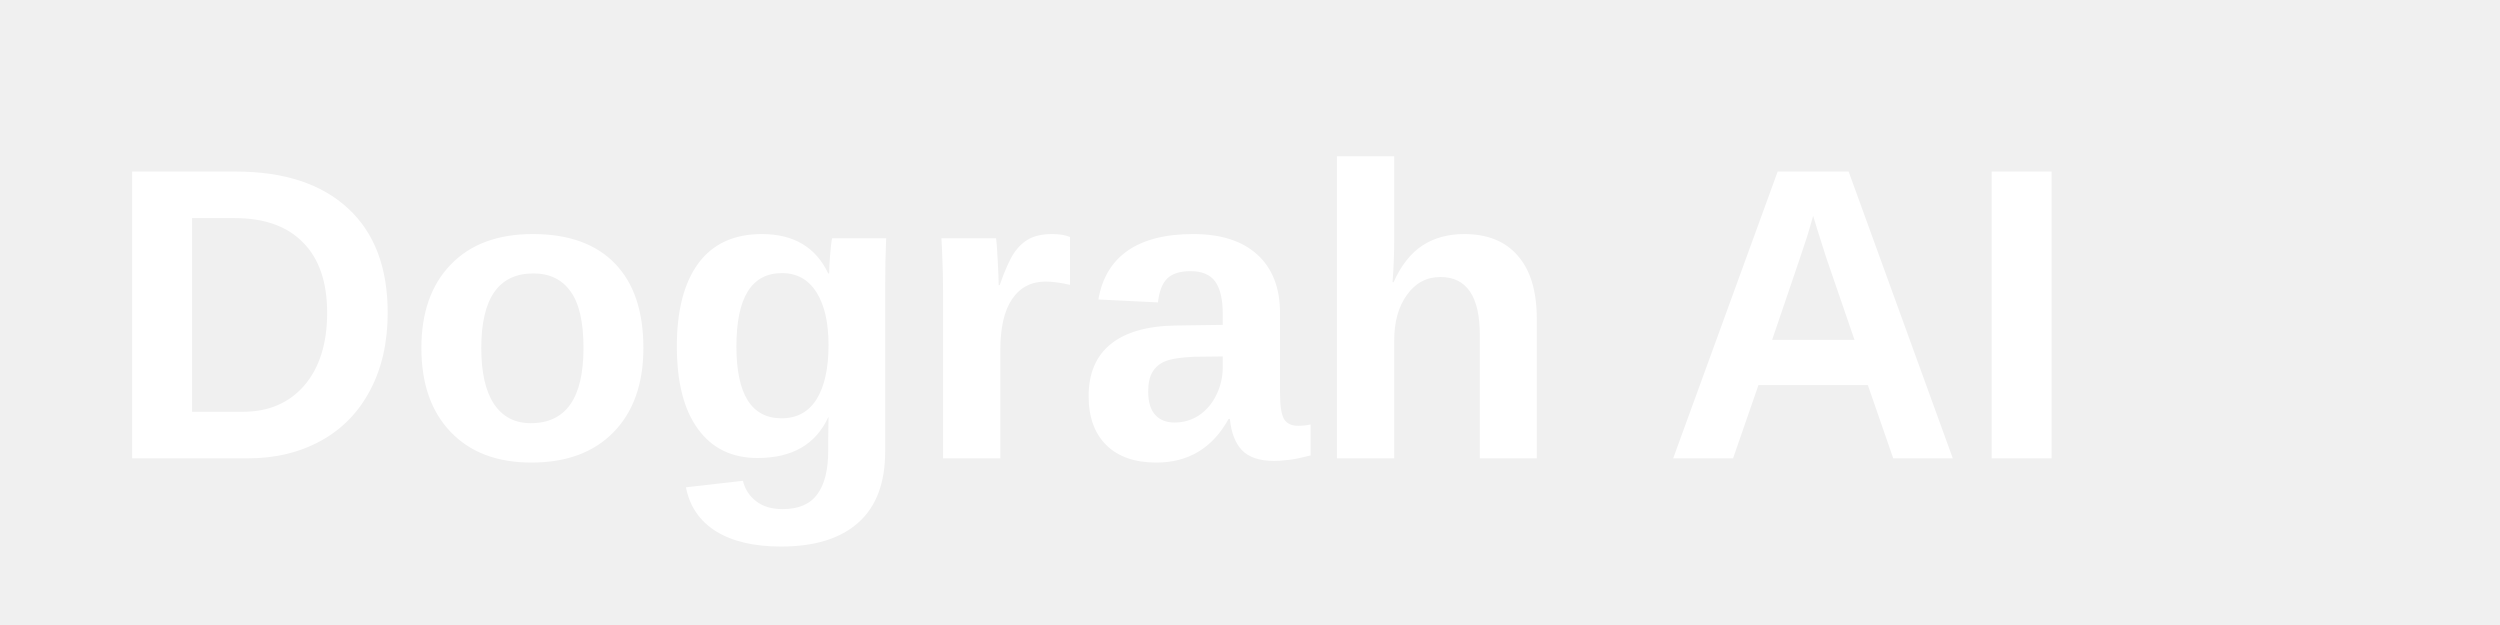
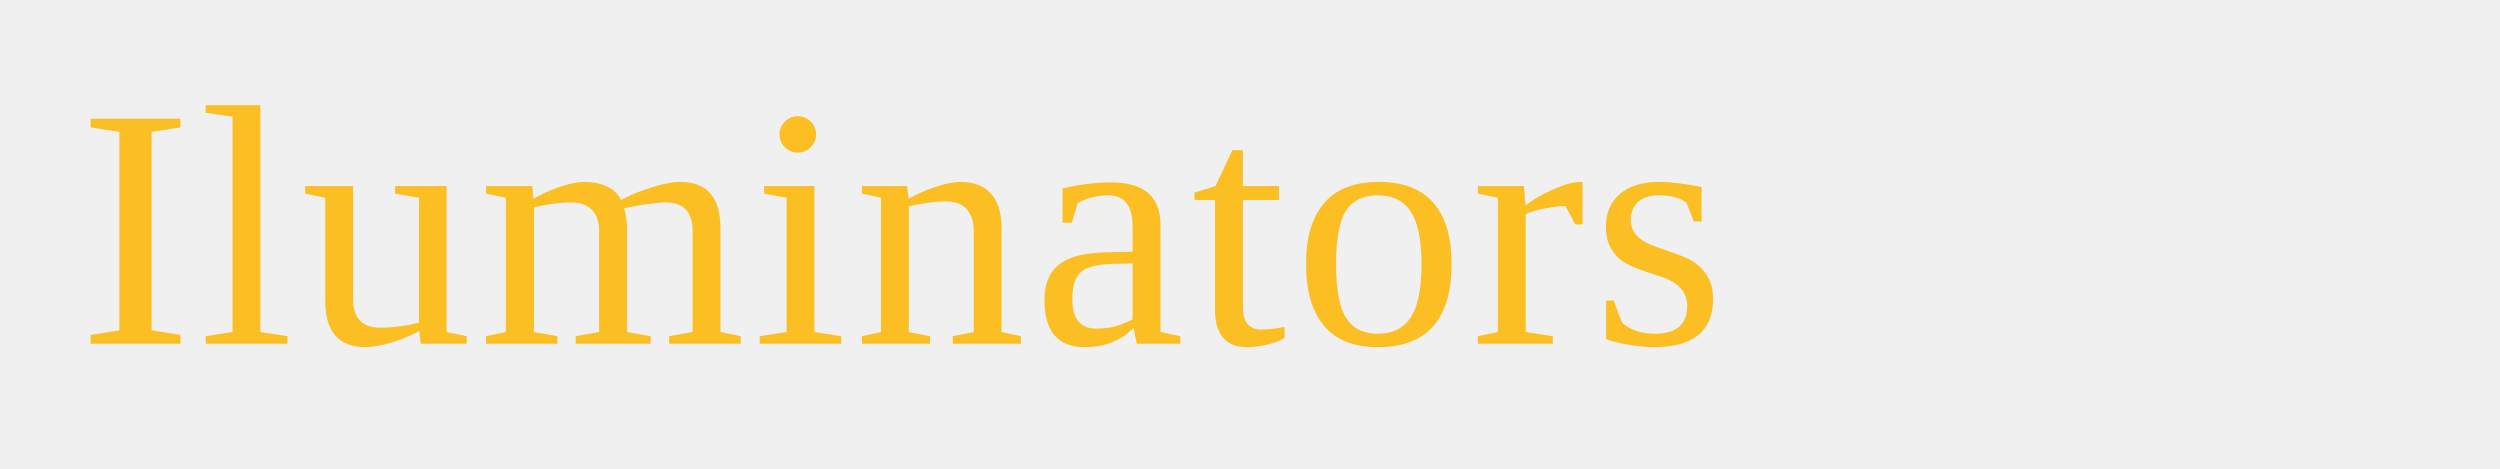
- <svg xmlns="http://www.w3.org/2000/svg" width="120" height="30" viewBox="0 0 120 30">
-   <text x="5" y="22" font-family="Arial, sans-serif" font-size="20" font-weight="bold" fill="#FFFFFF">Dograh AI</text>
+ <svg xmlns="http://www.w3.org/2000/svg" width="160" height="30" viewBox="0 0 160 30">
+   <text x="5" y="22" font-family="Georgia, 'Times New Roman', serif" font-size="22" font-weight="500" letter-spacing="0.4" fill="#FBBF24">Iluminators</text>
</svg>
